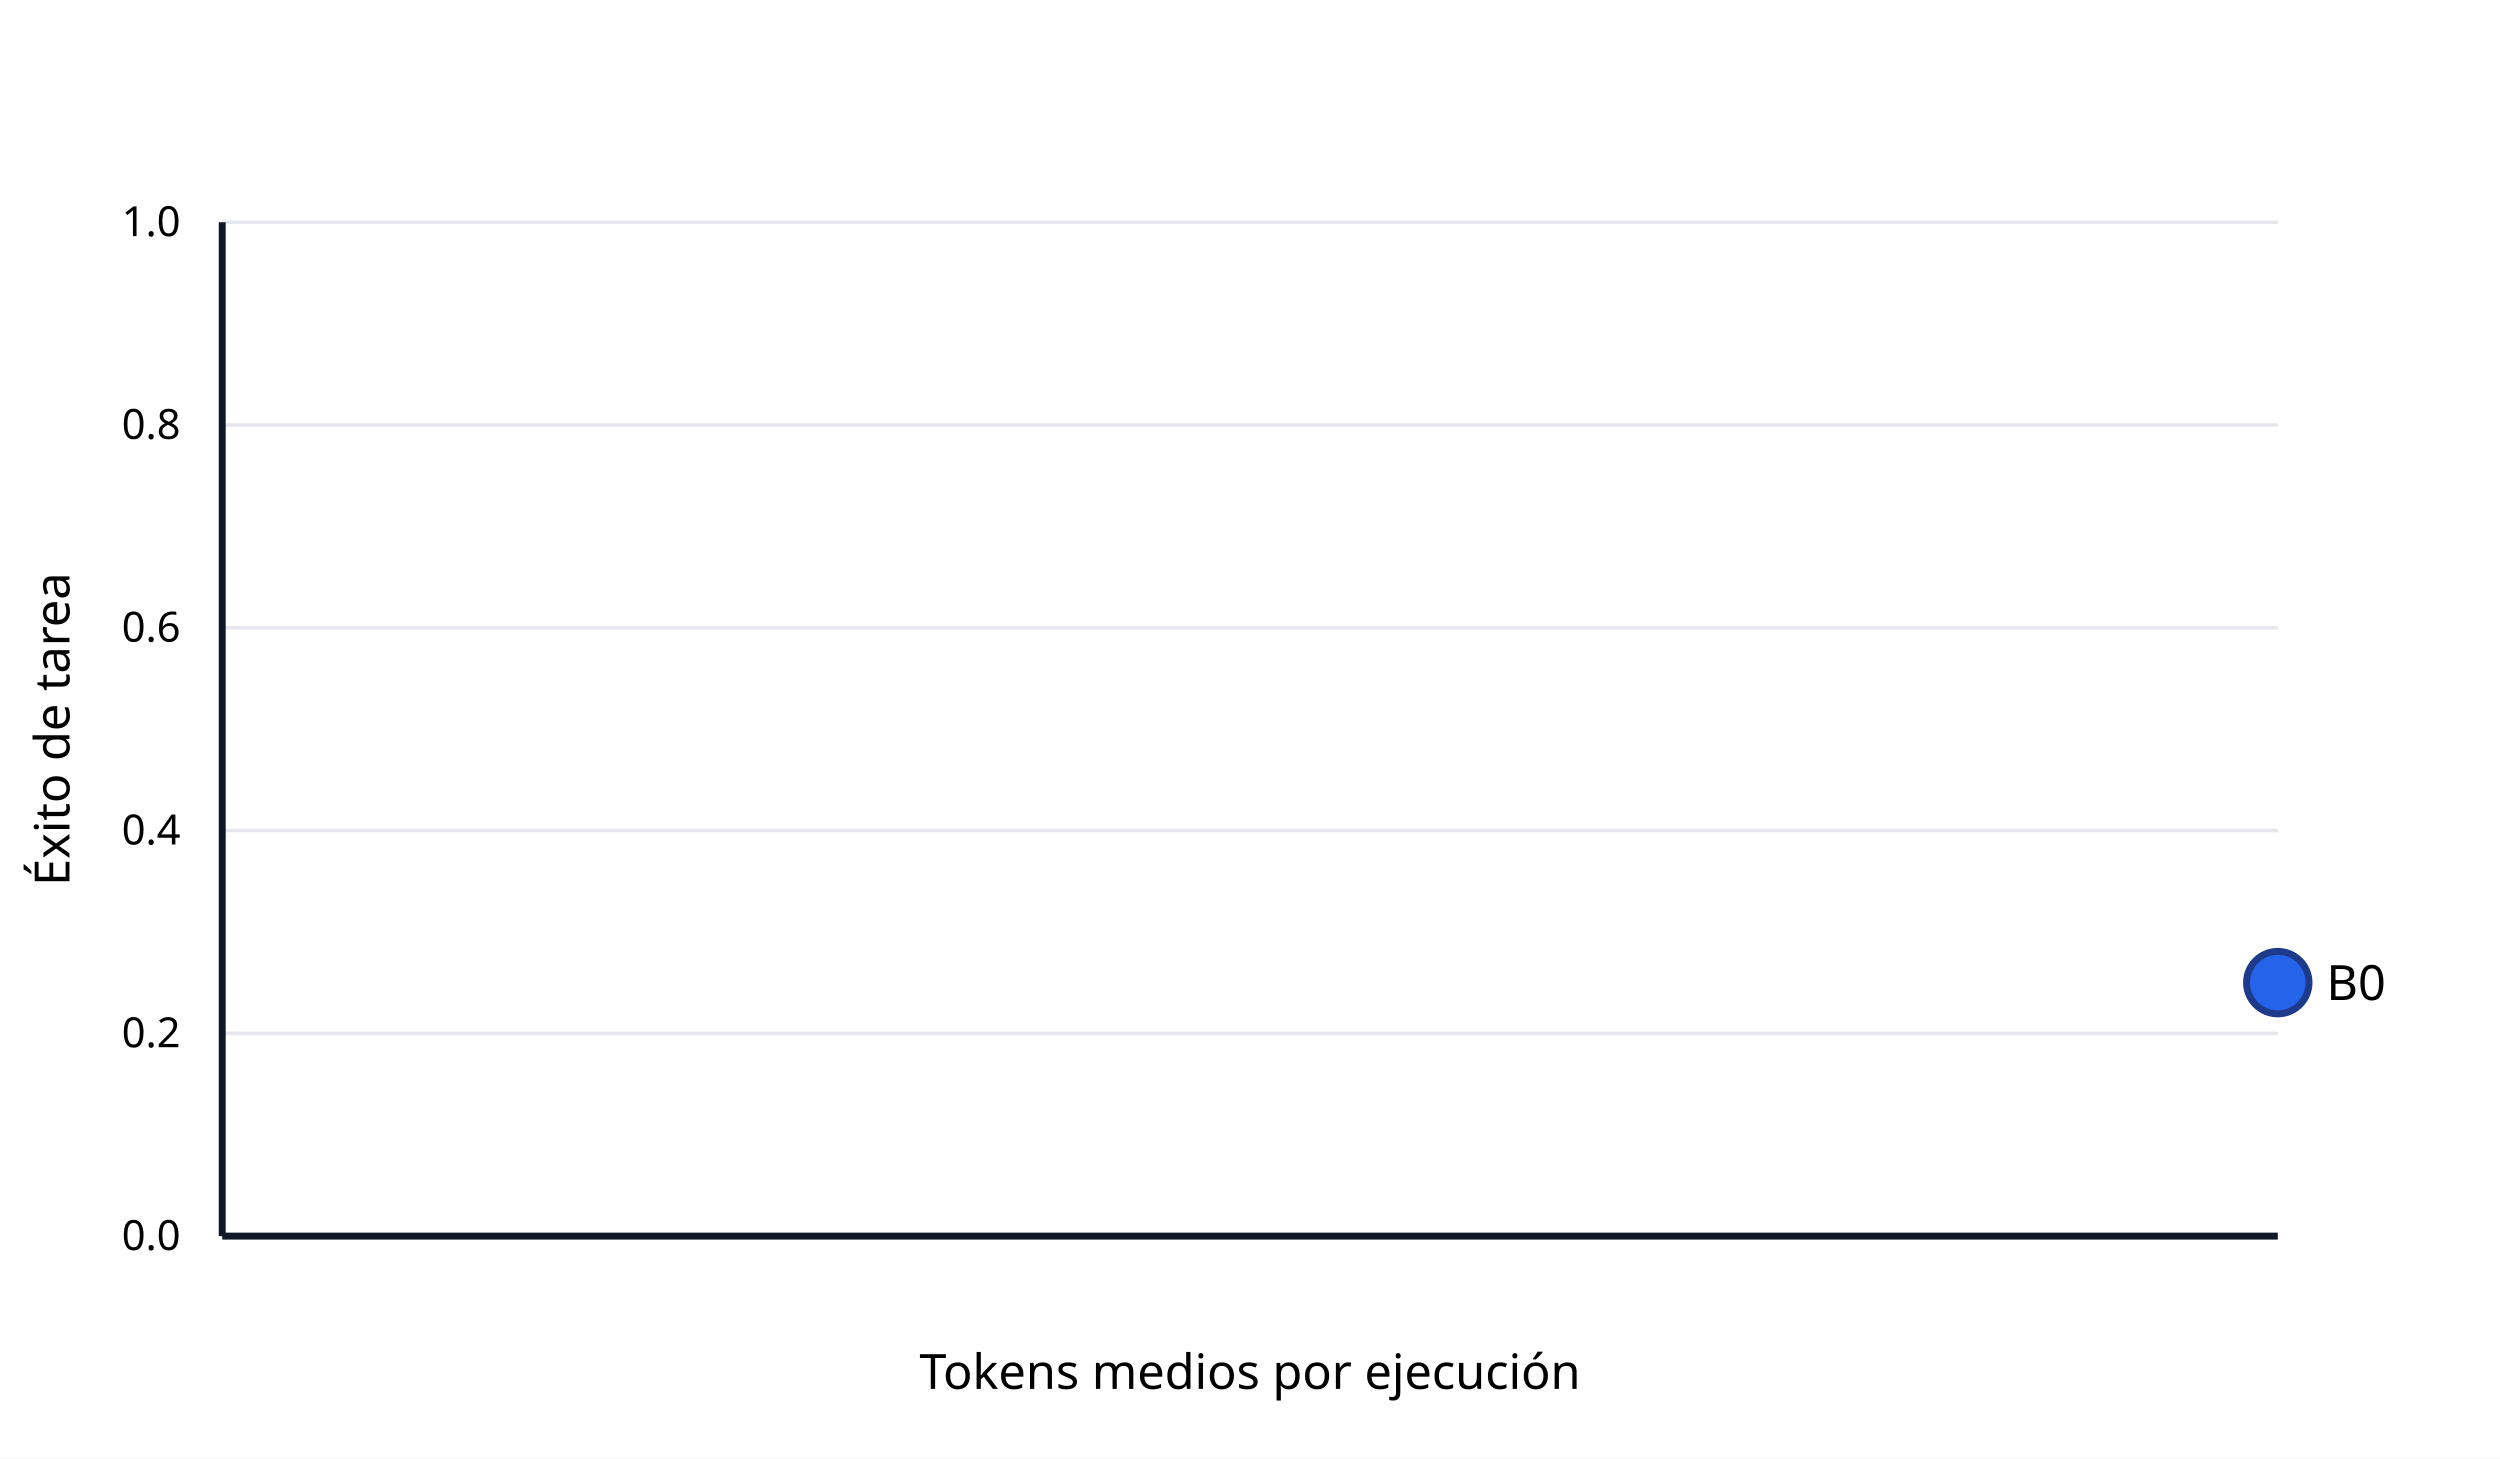
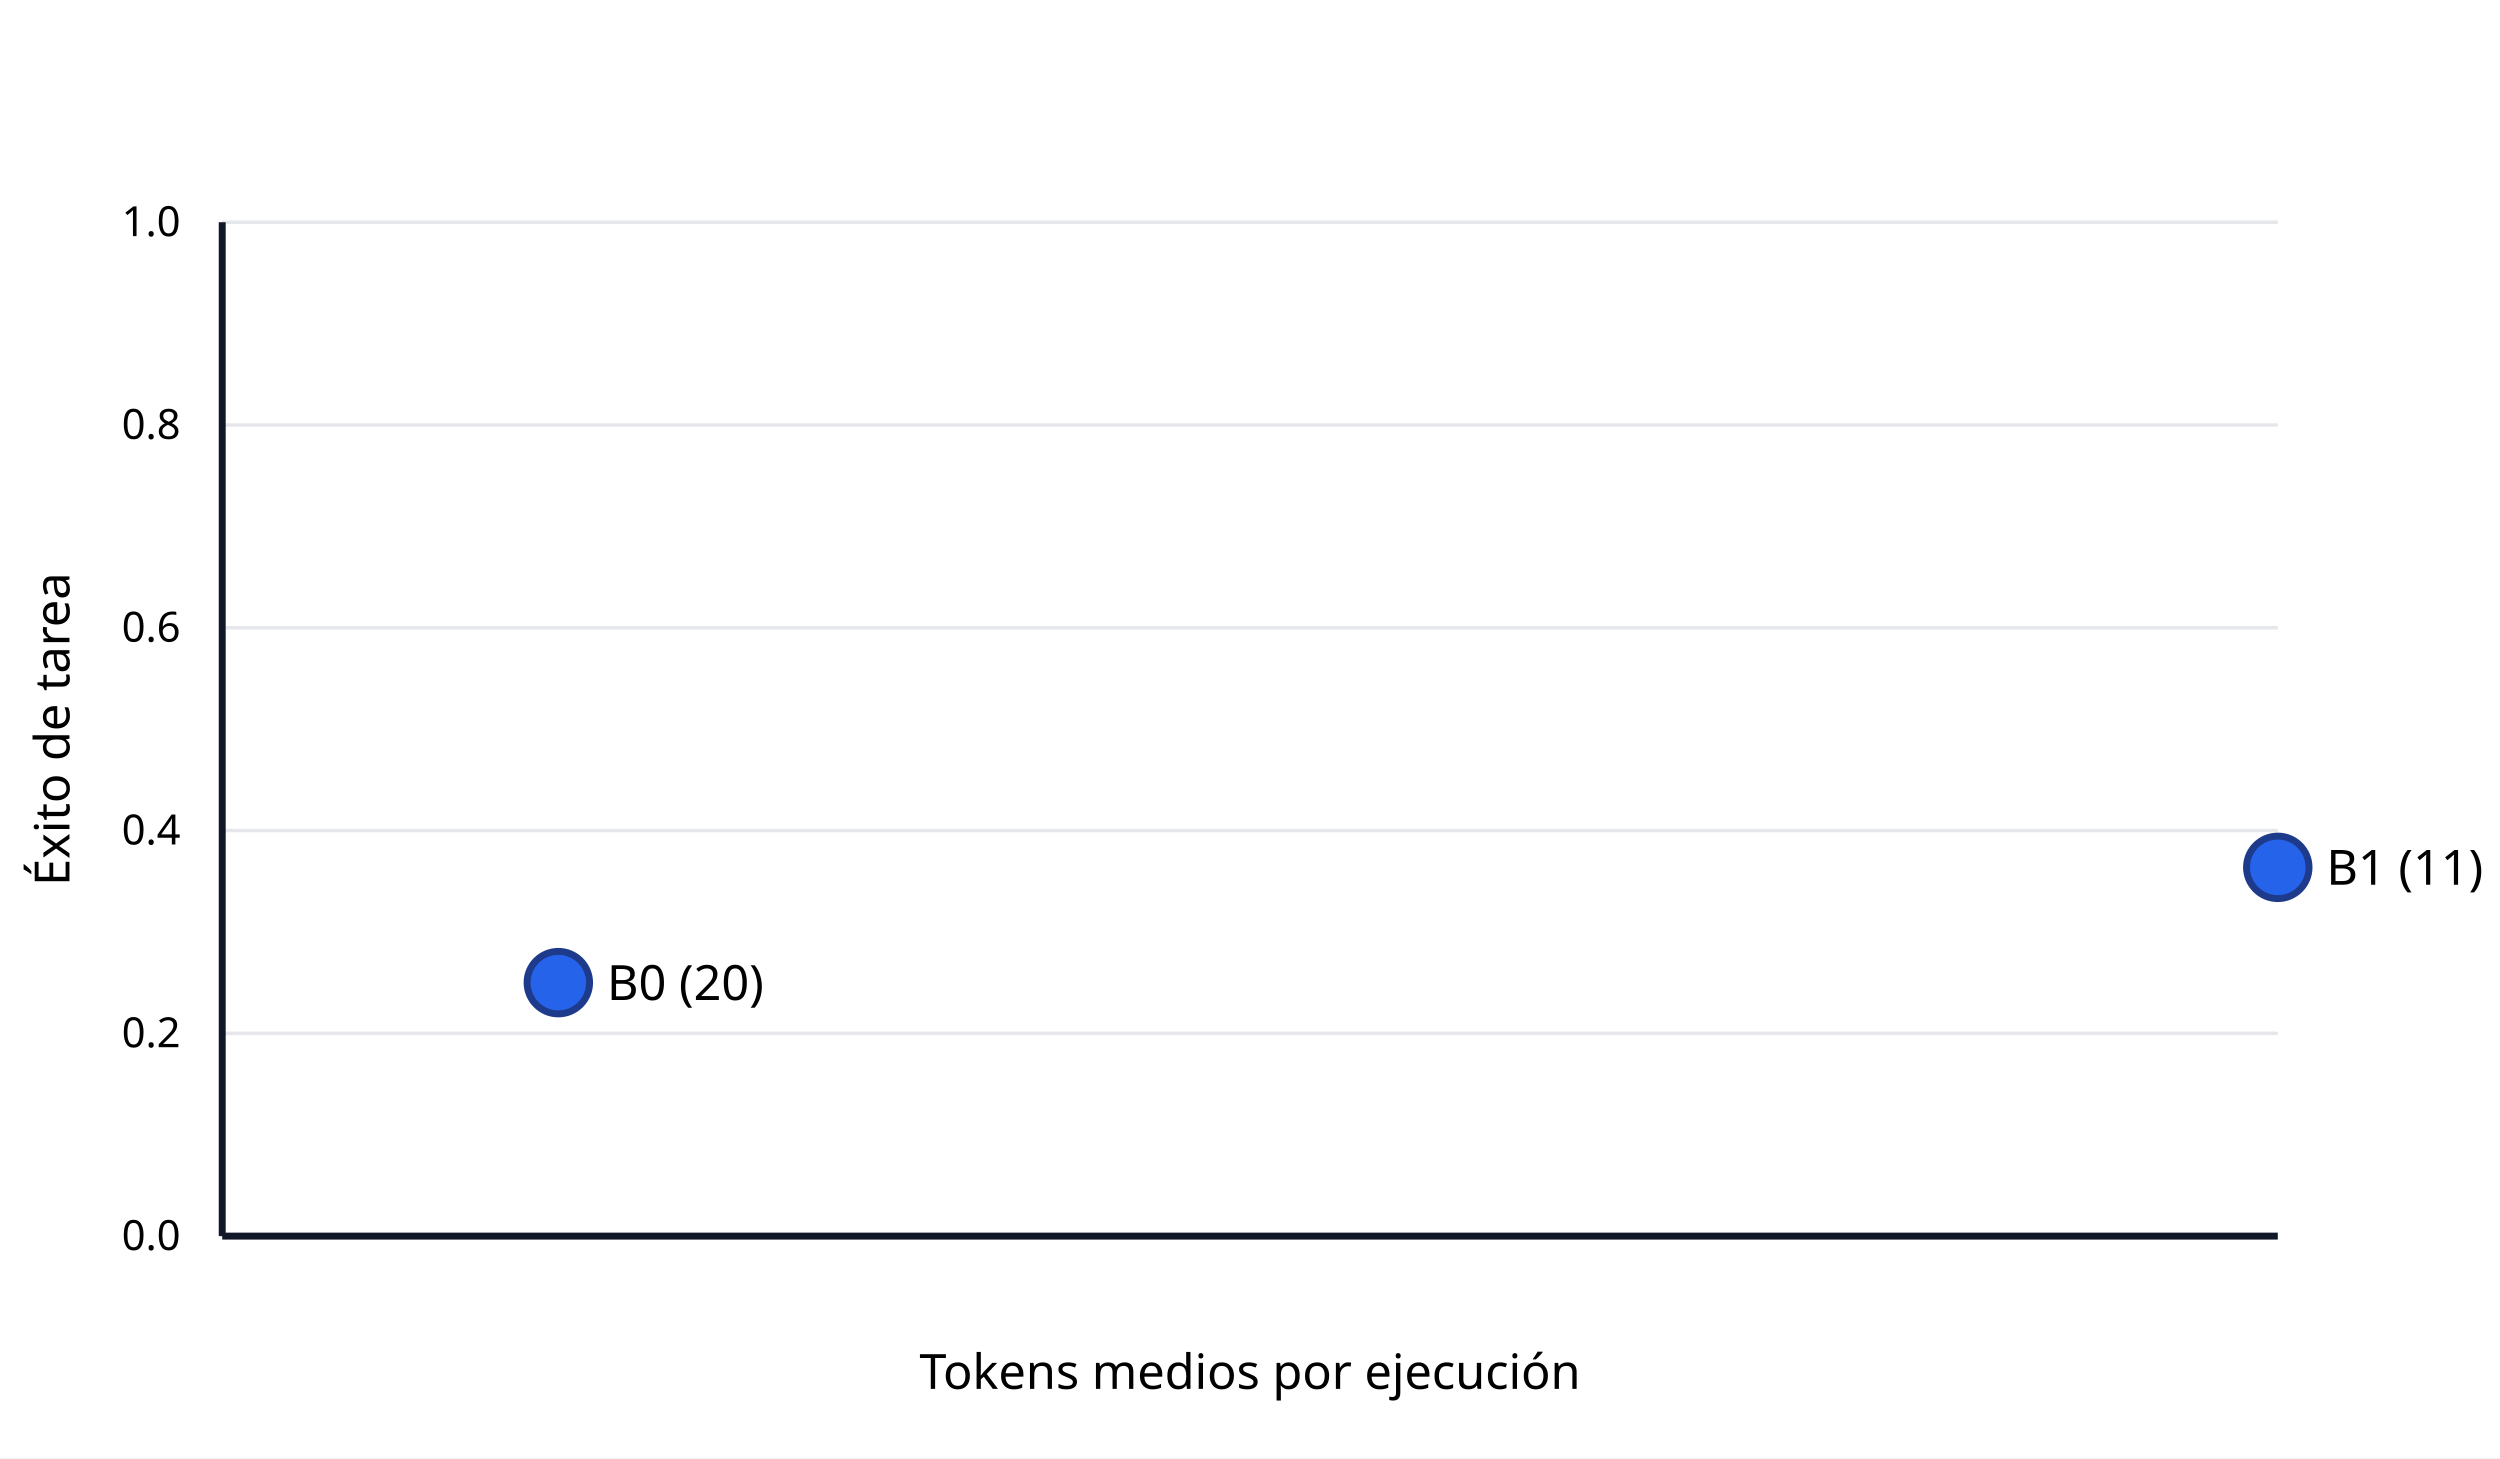
<svg xmlns="http://www.w3.org/2000/svg" width="720" height="420" viewBox="0 0 720 420">
  <rect width="100%" height="100%" fill="white" />
  <line x1="64" y1="356.0" x2="656" y2="356.0" stroke="#e5e7eb" stroke-width="1" />
  <text x="52" y="360.0" text-anchor="end" font-family="sans-serif" font-size="12">0.0</text>
  <line x1="64" y1="297.6" x2="656" y2="297.6" stroke="#e5e7eb" stroke-width="1" />
  <text x="52" y="301.6" text-anchor="end" font-family="sans-serif" font-size="12">0.2</text>
  <line x1="64" y1="239.2" x2="656" y2="239.2" stroke="#e5e7eb" stroke-width="1" />
  <text x="52" y="243.2" text-anchor="end" font-family="sans-serif" font-size="12">0.4</text>
  <line x1="64" y1="180.8" x2="656" y2="180.8" stroke="#e5e7eb" stroke-width="1" />
  <text x="52" y="184.8" text-anchor="end" font-family="sans-serif" font-size="12">0.6</text>
  <line x1="64" y1="122.4" x2="656" y2="122.4" stroke="#e5e7eb" stroke-width="1" />
  <text x="52" y="126.4" text-anchor="end" font-family="sans-serif" font-size="12">0.8</text>
  <line x1="64" y1="64.0" x2="656" y2="64.0" stroke="#e5e7eb" stroke-width="1" />
  <text x="52" y="68.0" text-anchor="end" font-family="sans-serif" font-size="12">1.0</text>
  <line x1="64" y1="356" x2="656" y2="356" stroke="#111827" stroke-width="2" />
  <line x1="64" y1="64" x2="64" y2="356" stroke="#111827" stroke-width="2" />
-   <circle cx="656.0" cy="283.0" r="9" fill="#2563eb" stroke="#1e3a8a" stroke-width="2" />
-   <text x="670.0" y="288.0" font-family="sans-serif" font-size="14">B0</text>
+   <circle cx="160.8" cy="283.0" r="9" fill="#2563eb" stroke="#1e3a8a" stroke-width="2" />
+   <text x="174.8" y="288.0" font-family="sans-serif" font-size="14">B0 (20)</text>
+   <circle cx="656.0" cy="249.8" r="9" fill="#2563eb" stroke="#1e3a8a" stroke-width="2" />
+   <text x="670.0" y="254.8" font-family="sans-serif" font-size="14">B1 (11)</text>
  <text x="360.0" y="400" text-anchor="middle" font-family="sans-serif" font-size="14">Tokens medios por ejecución</text>
  <text x="20" y="210.0" text-anchor="middle" transform="rotate(-90 20 210.0)" font-family="sans-serif" font-size="14">Éxito de tarea</text>
</svg>
